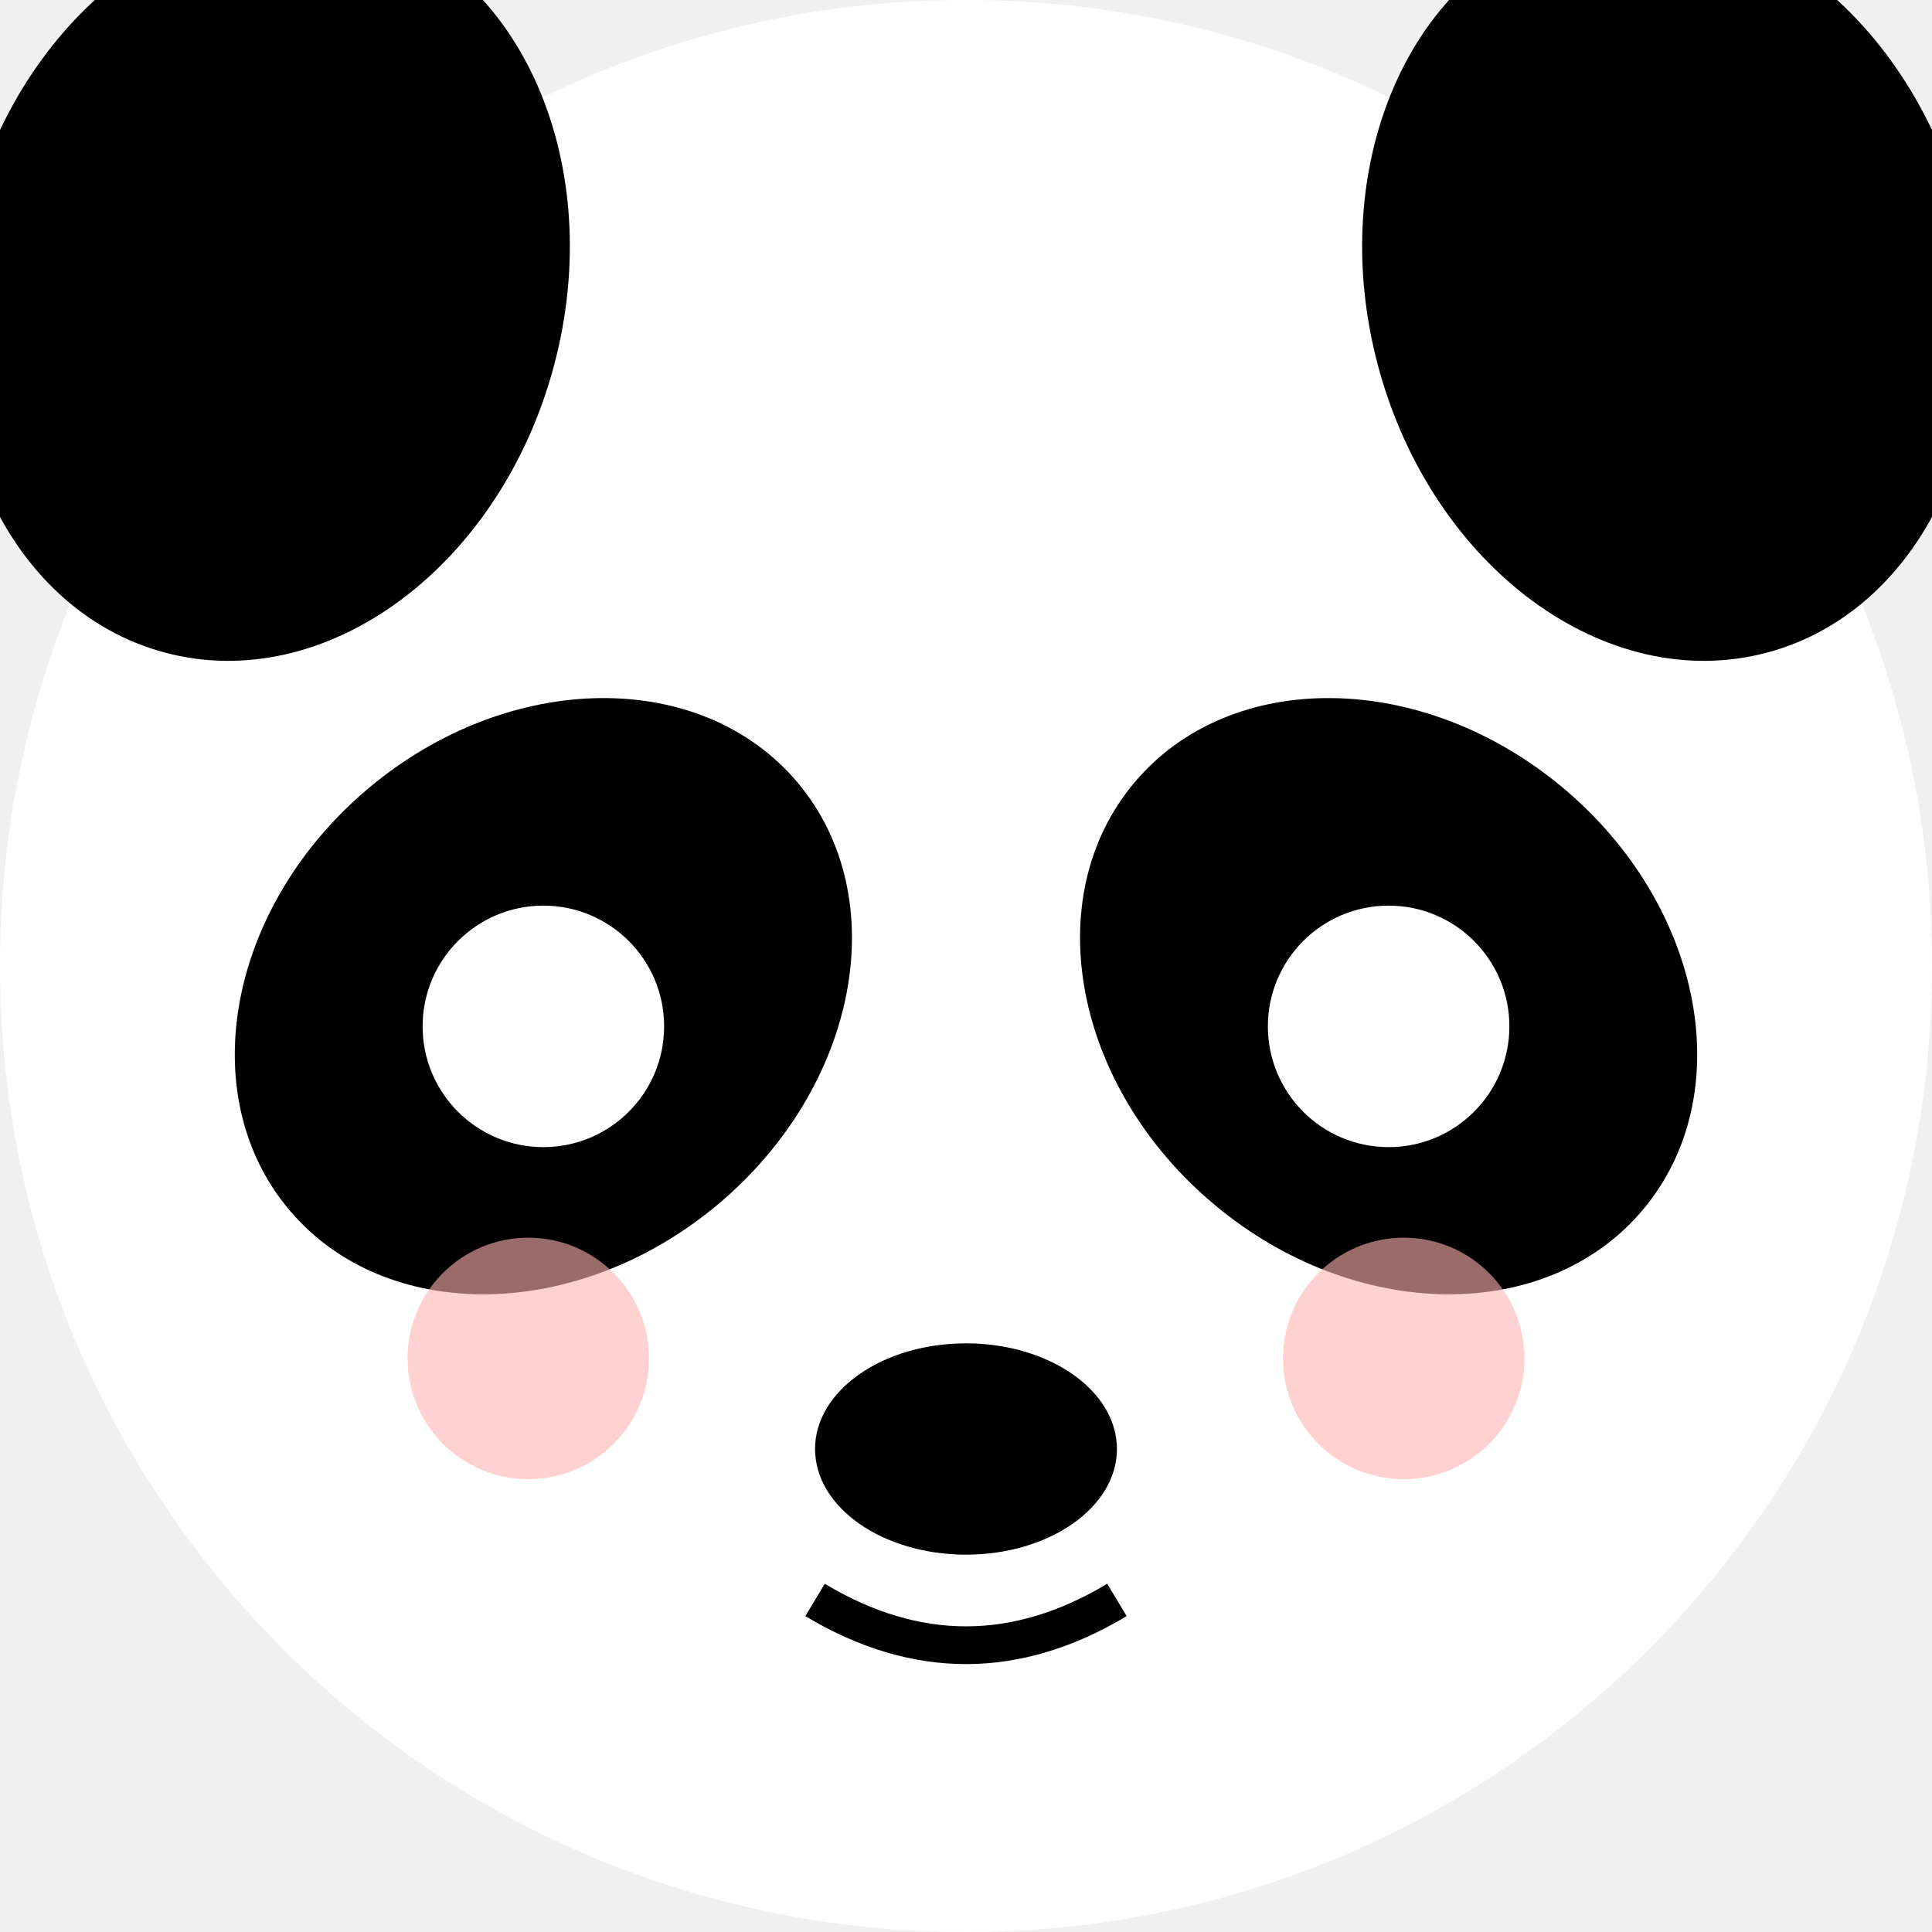
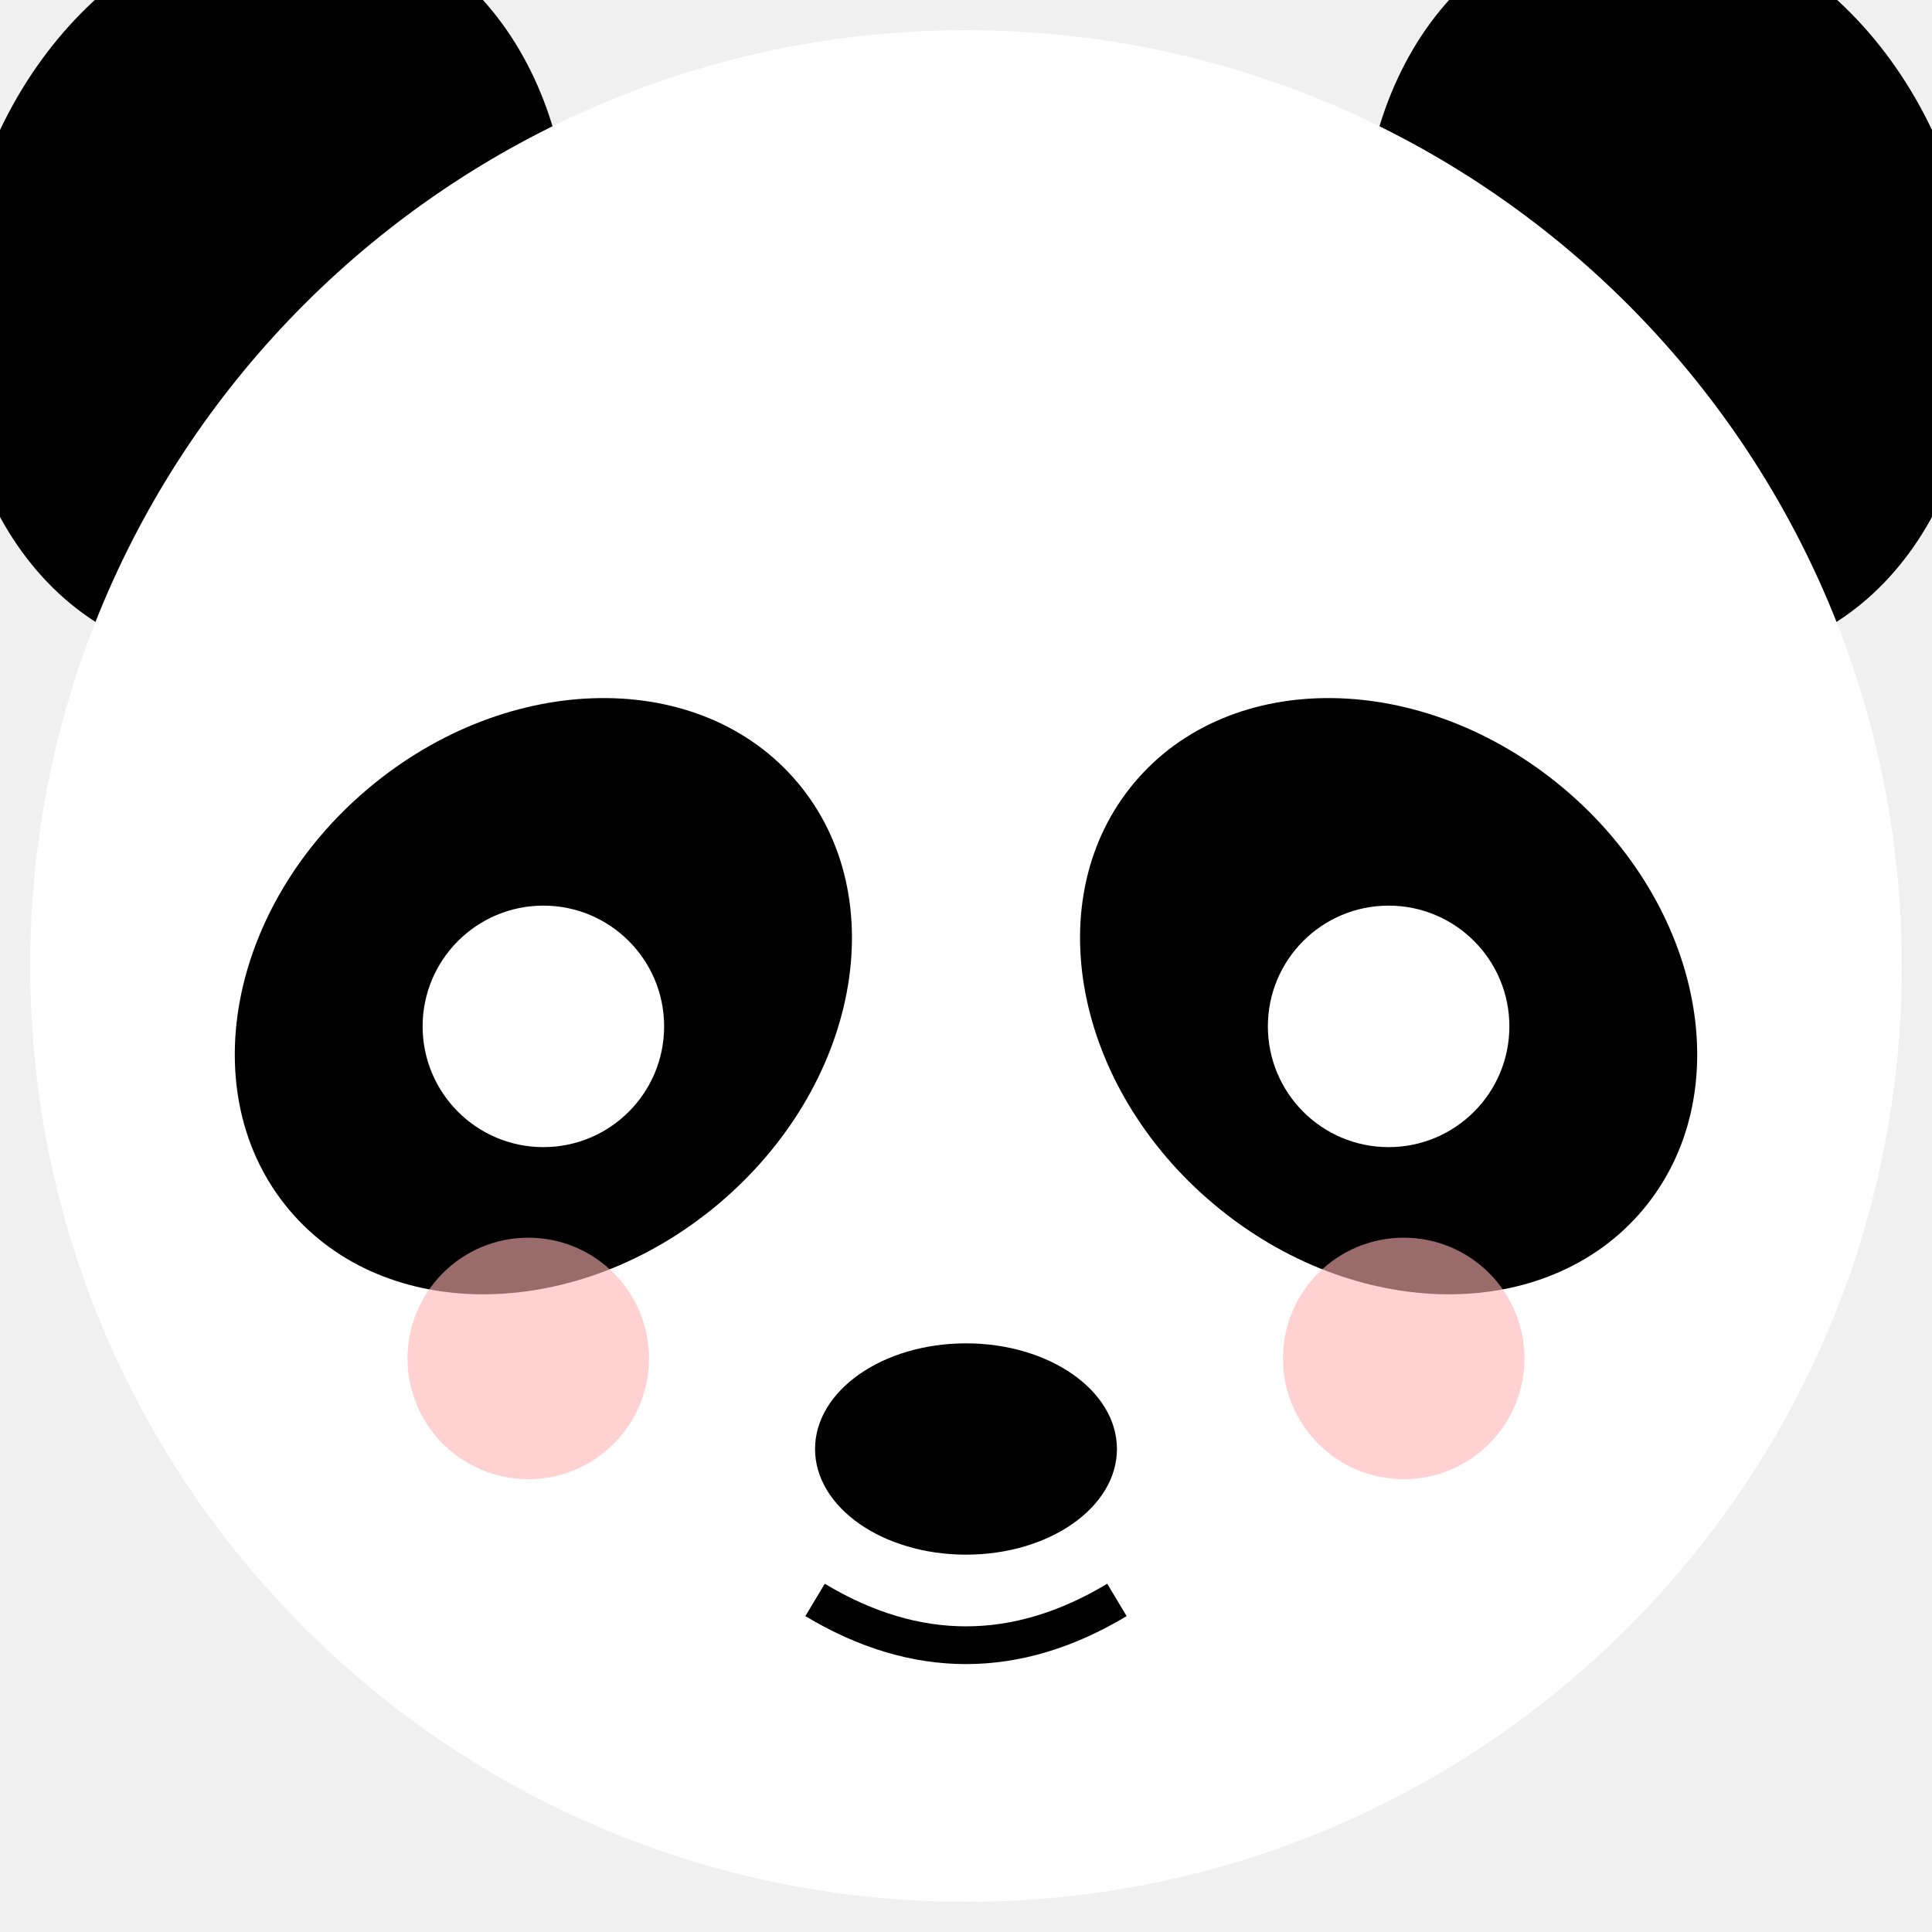
<svg xmlns="http://www.w3.org/2000/svg" width="128" height="128" viewBox="0 0 128 128">
-   <circle cx="64" cy="76.8" r="64" fill="white" transform="translate(0, -12.8)" />
  <ellipse cx="25" cy="12" rx="20" ry="25" fill="black" transform="translate(-12.8, 6.4) rotate(15, 25, 32)" />
  <ellipse cx="103" cy="12" rx="20" ry="25" fill="black" transform="translate(12.8, 6.4) rotate(-15, 103, 32)" />
+   <circle cx="64" cy="76.8" r="62" fill="white" transform="translate(0, -12.8)" />
  <ellipse cx="36" cy="78.8" rx="22" ry="18" fill="black" transform="translate(0, -12.8) rotate(-40, 36, 78.8)" />
  <ellipse cx="92" cy="78.8" rx="22" ry="18" fill="black" transform="translate(0, -12.8) rotate(40, 92, 78.8)" />
  <circle cx="36" cy="80.8" r="8" fill="white" transform="translate(0, -12.8)" />
  <circle cx="92" cy="80.8" r="8" fill="white" transform="translate(0, -12.8)" />
  <circle cx="34" cy="78.8" r="3" fill="white" transform="translate(0, -12.8)" />
  <circle cx="90" cy="78.8" r="3" fill="white" transform="translate(0, -12.8)" />
  <circle cx="35" cy="102.8" r="8" fill="#ffb3b3" opacity="0.6" transform="translate(0, -12.8)" />
  <circle cx="93" cy="102.8" r="8" fill="#ffb3b3" opacity="0.6" transform="translate(0, -12.8)" />
  <ellipse cx="64" cy="108.8" rx="10" ry="7" fill="black" transform="translate(0, -12.8)" />
  <path d="M 54 118.8 Q 64 124.8 74 118.8" stroke="black" stroke-width="2.5" fill="none" transform="translate(0, -12.8)" />
</svg>
